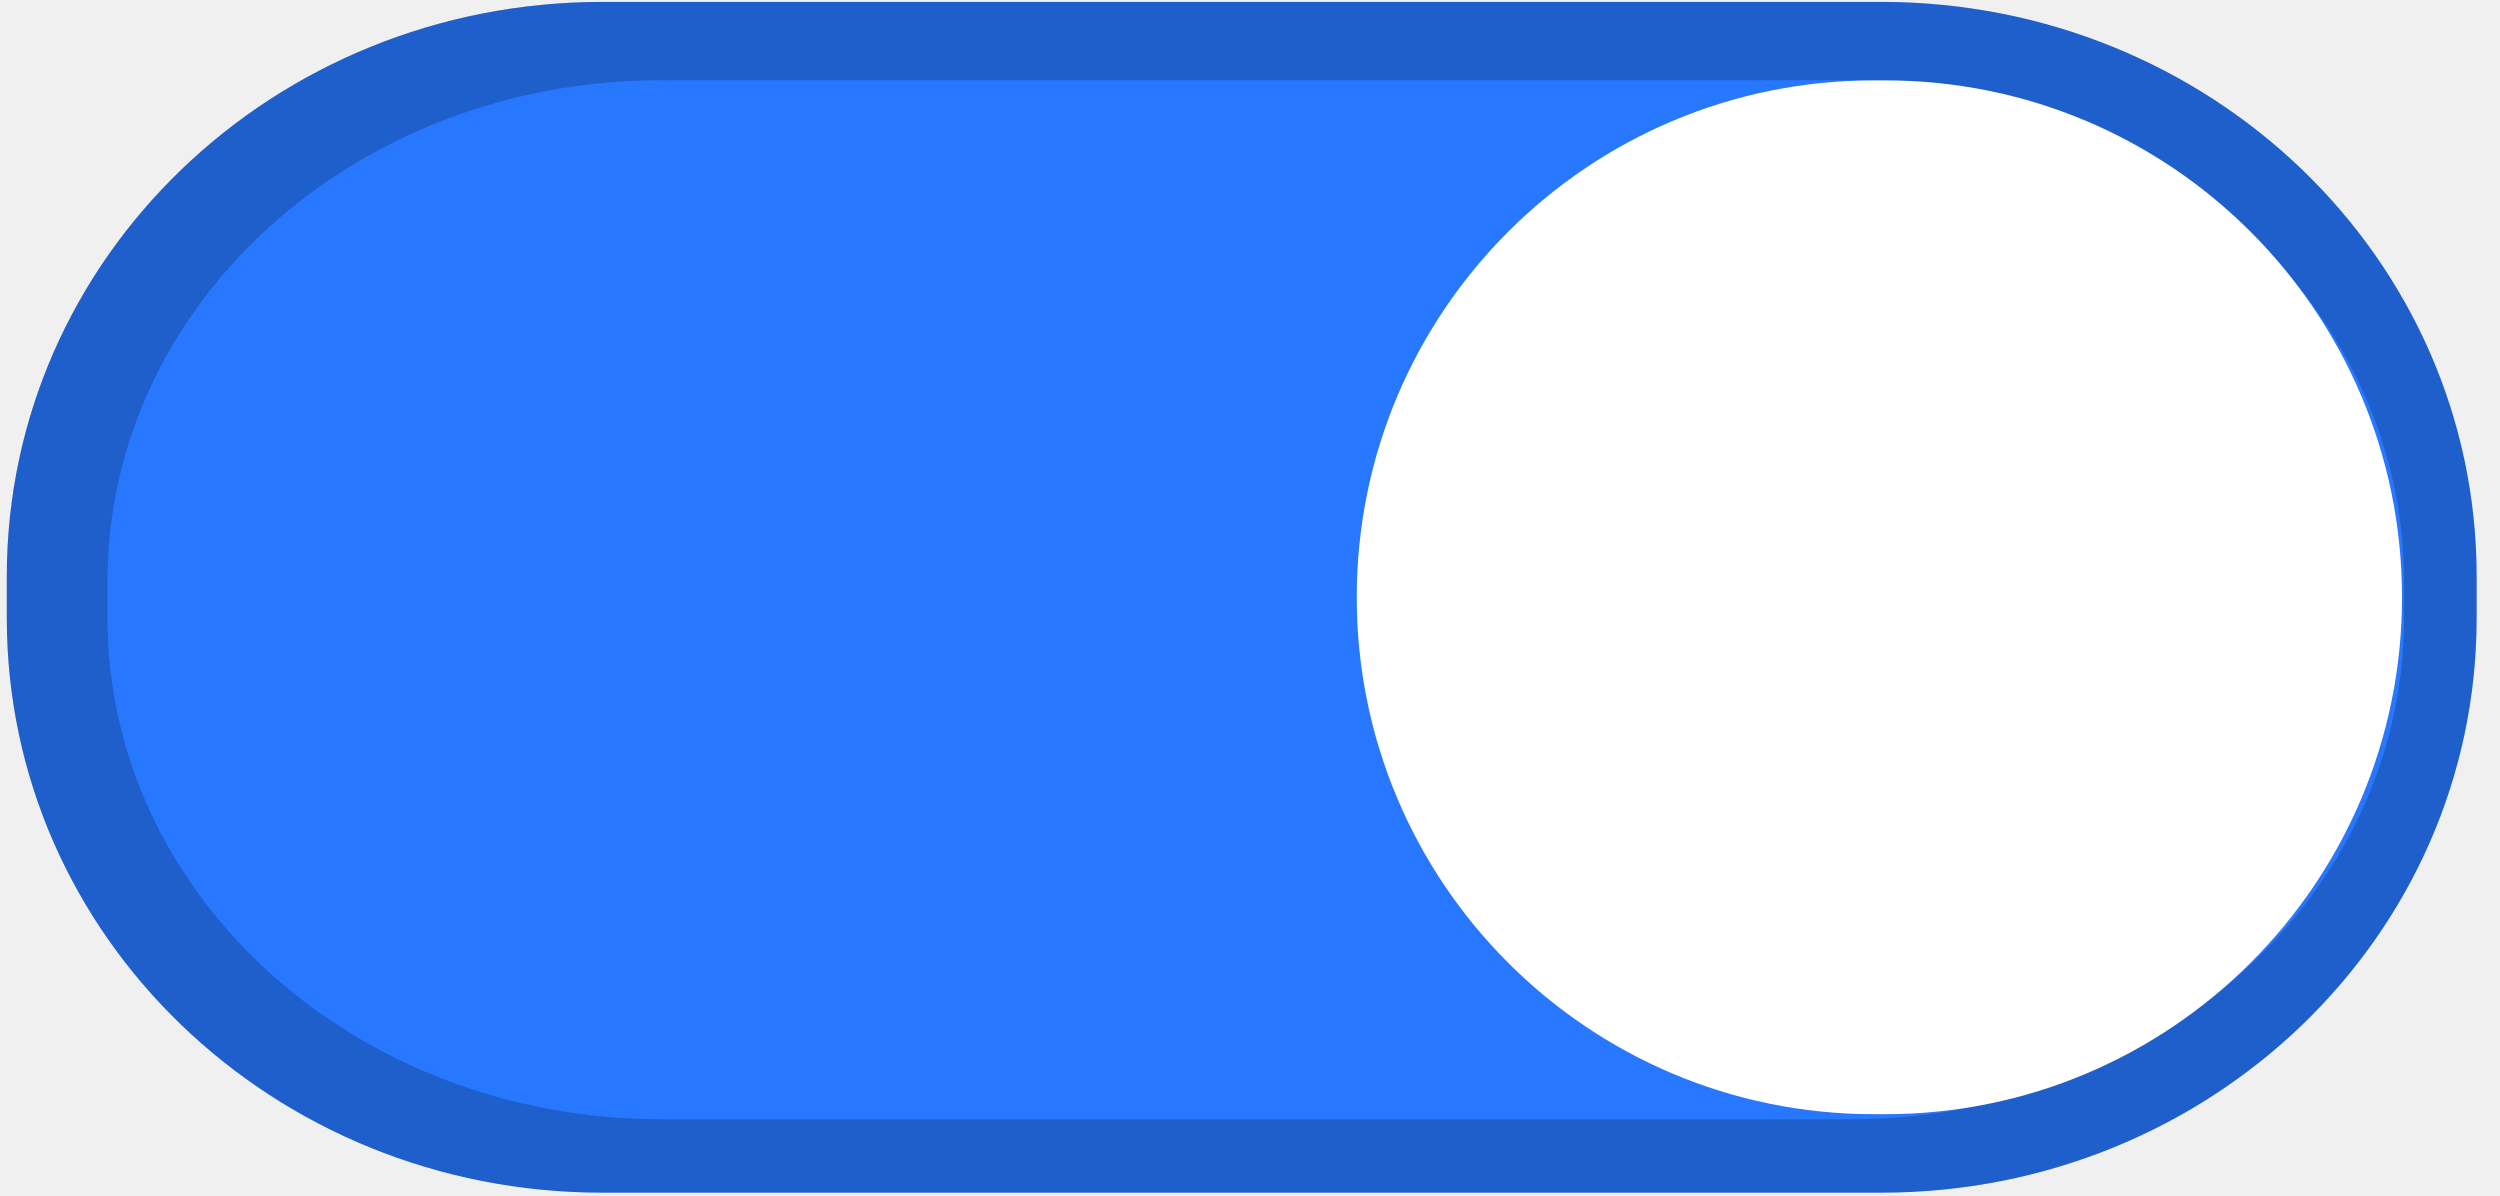
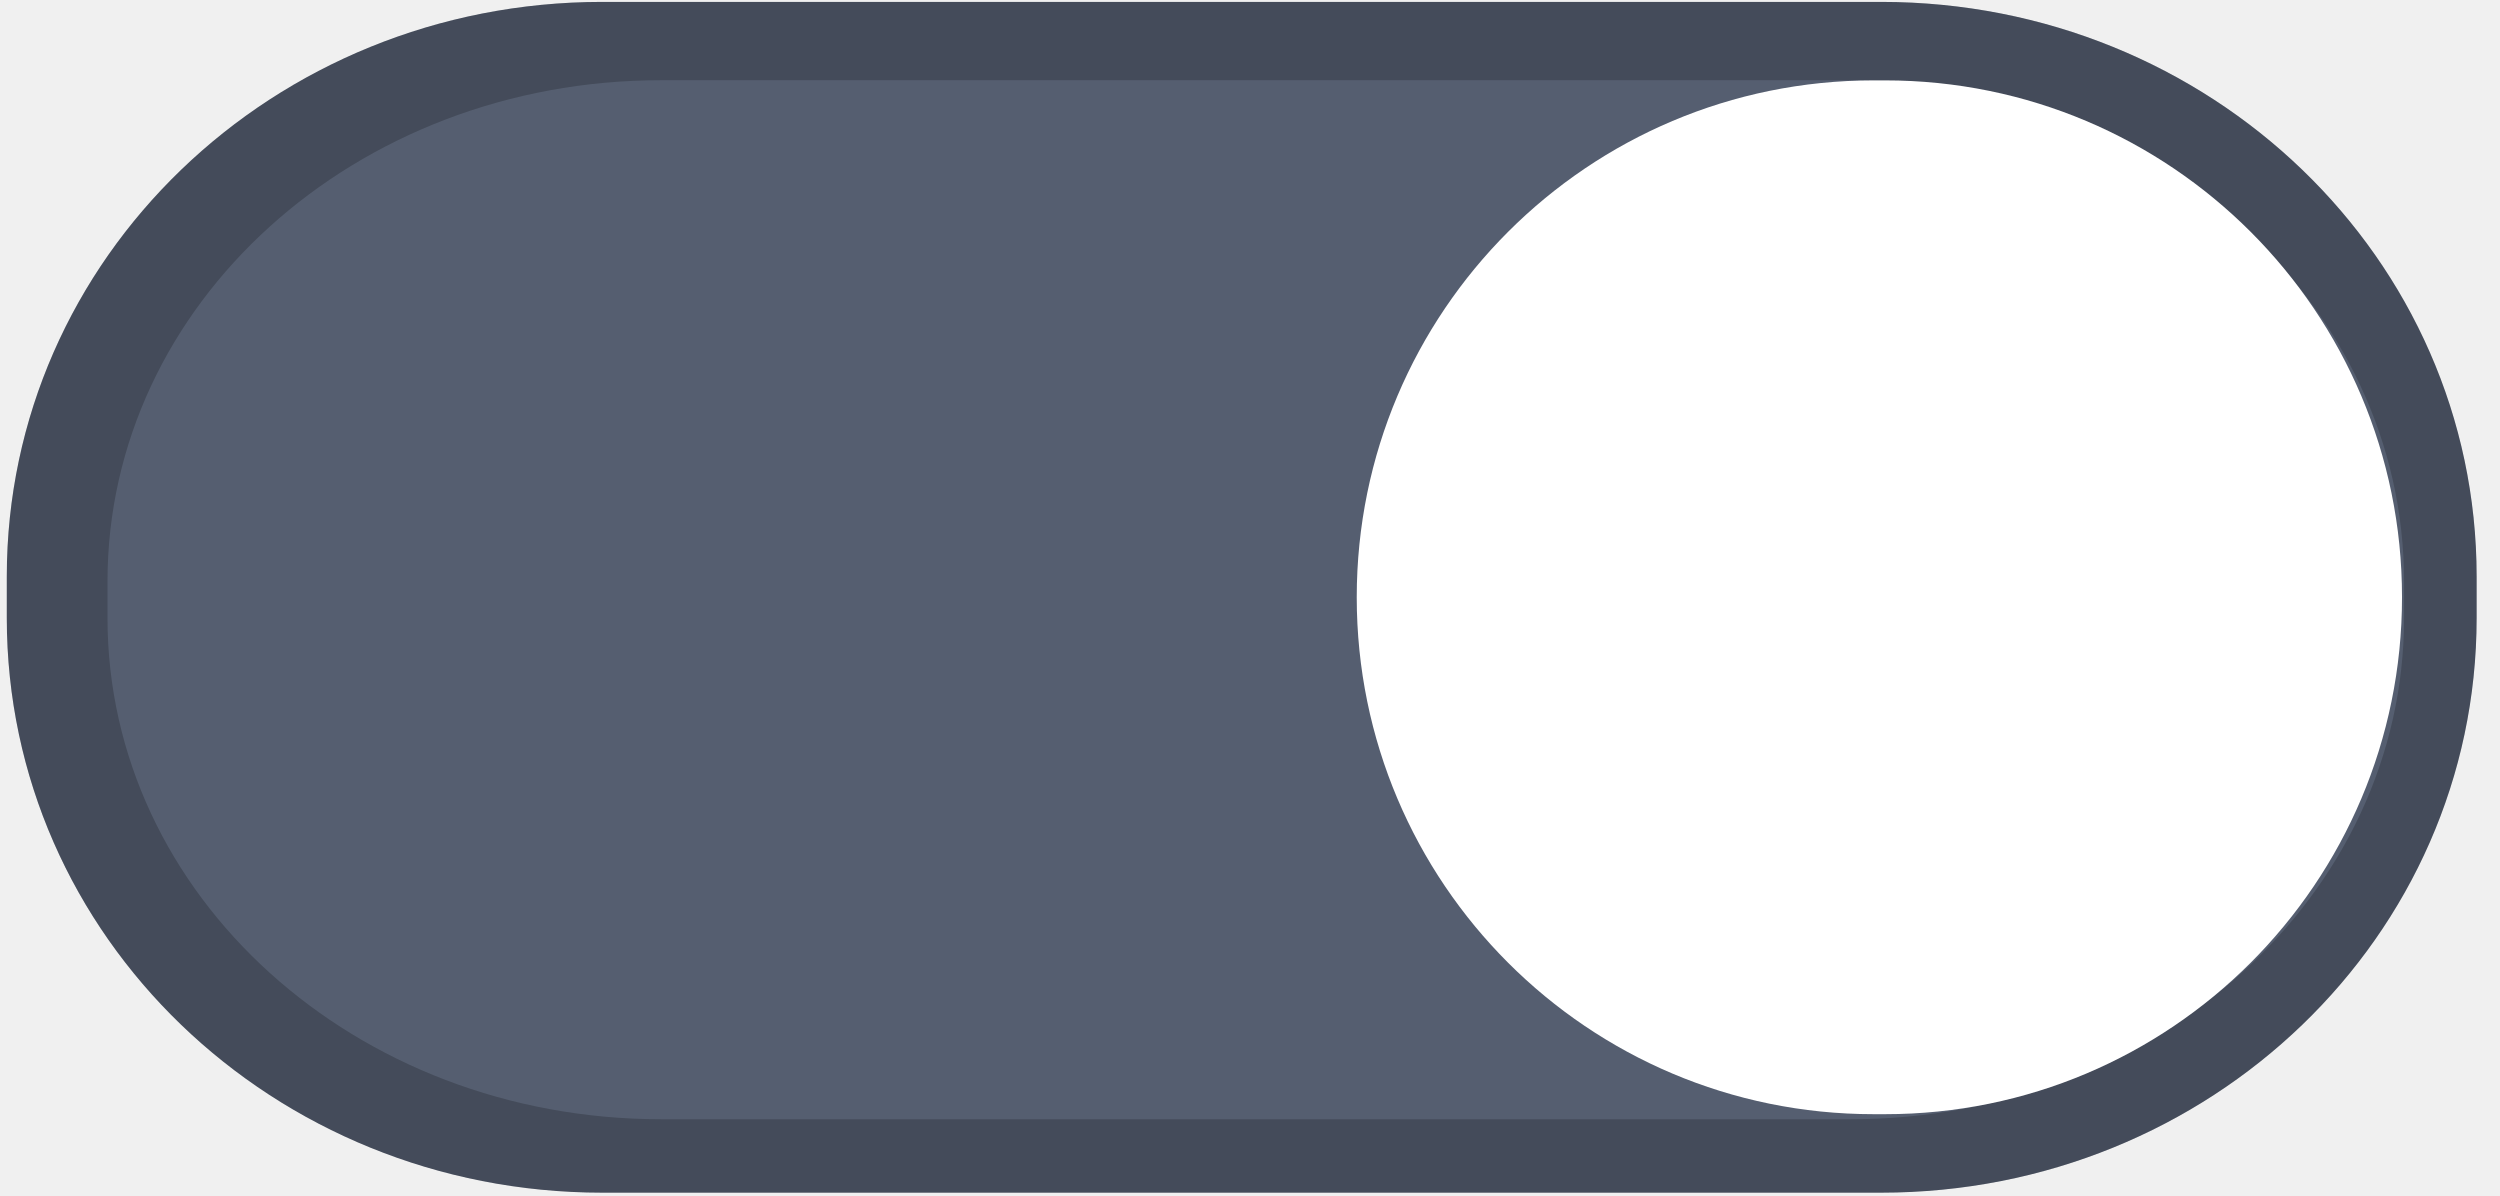
<svg xmlns="http://www.w3.org/2000/svg" version="1.1" viewBox="0 0 46 22">
-   <path d="m34.615 0.035c6.051 0 10.955 4.713 10.955 10.572v0.766c0 5.859-4.904 10.572-10.955 10.572h-23.535c-6.051 0-10.955-4.713-10.955-10.572v-0.766c0-5.859 4.904-10.572 10.955-10.572z" color="#000000" color-rendering="auto" dominant-baseline="auto" fill="#fff" image-rendering="auto" shape-rendering="auto" solid-color="#000000" style="fill:#2777ff;font-feature-settings:normal;font-variant-alternates:normal;font-variant-caps:normal;font-variant-ligatures:normal;font-variant-numeric:normal;font-variant-position:normal;isolation:auto;mix-blend-mode:normal;shape-padding:0;text-decoration-color:#000000;text-decoration-line:none;text-decoration-style:solid;text-indent:0;text-orientation:mixed;text-transform:none;white-space:normal" />
+   <path d="m34.615 0.035c6.051 0 10.955 4.713 10.955 10.572v0.766c0 5.859-4.904 10.572-10.955 10.572h-23.535c-6.051 0-10.955-4.713-10.955-10.572v-0.766c0-5.859 4.904-10.572 10.955-10.572z" color="#000000" color-rendering="auto" dominant-baseline="auto" fill="#fff" image-rendering="auto" shape-rendering="auto" solid-color="#000000" style="fill:#555e70;font-feature-settings:normal;font-variant-alternates:normal;font-variant-caps:normal;font-variant-ligatures:normal;font-variant-numeric:normal;font-variant-position:normal;isolation:auto;mix-blend-mode:normal;shape-padding:0;text-decoration-color:#000000;text-decoration-line:none;text-decoration-style:solid;text-indent:0;text-orientation:mixed;text-transform:none;white-space:normal" />
  <path d="m11.08 0.035c-6.051 0-10.955 4.713-10.955 10.572v0.766c0 5.859 4.904 10.572 10.955 10.572h23.535c6.051 0 10.955-4.713 10.955-10.572v-0.766c0-5.859-4.904-10.572-10.955-10.572h-23.535zm1.084 1.441h21.883c5.626 0 10.188 4.113 10.188 9.225v0.668c0 5.112-4.562 9.225-10.188 9.225h-21.883c-5.626 0-10.186-4.113-10.186-9.225v-0.668c0-5.112 4.56-9.225 10.186-9.225z" style="font-feature-settings:normal;font-variant-alternates:normal;font-variant-caps:normal;font-variant-ligatures:normal;font-variant-numeric:normal;font-variant-position:normal;isolation:auto;mix-blend-mode:normal;opacity:.2;shape-padding:0;text-decoration-color:#000000;text-decoration-line:none;text-decoration-style:solid;text-indent:0;text-orientation:mixed;text-transform:none;white-space:normal" />
  <rect transform="scale(-1,1)" x="-44.197" y="1.479" width="19.233" height="19.022" rx="9.511" ry="9.511" style="fill:#fff" />
</svg>
